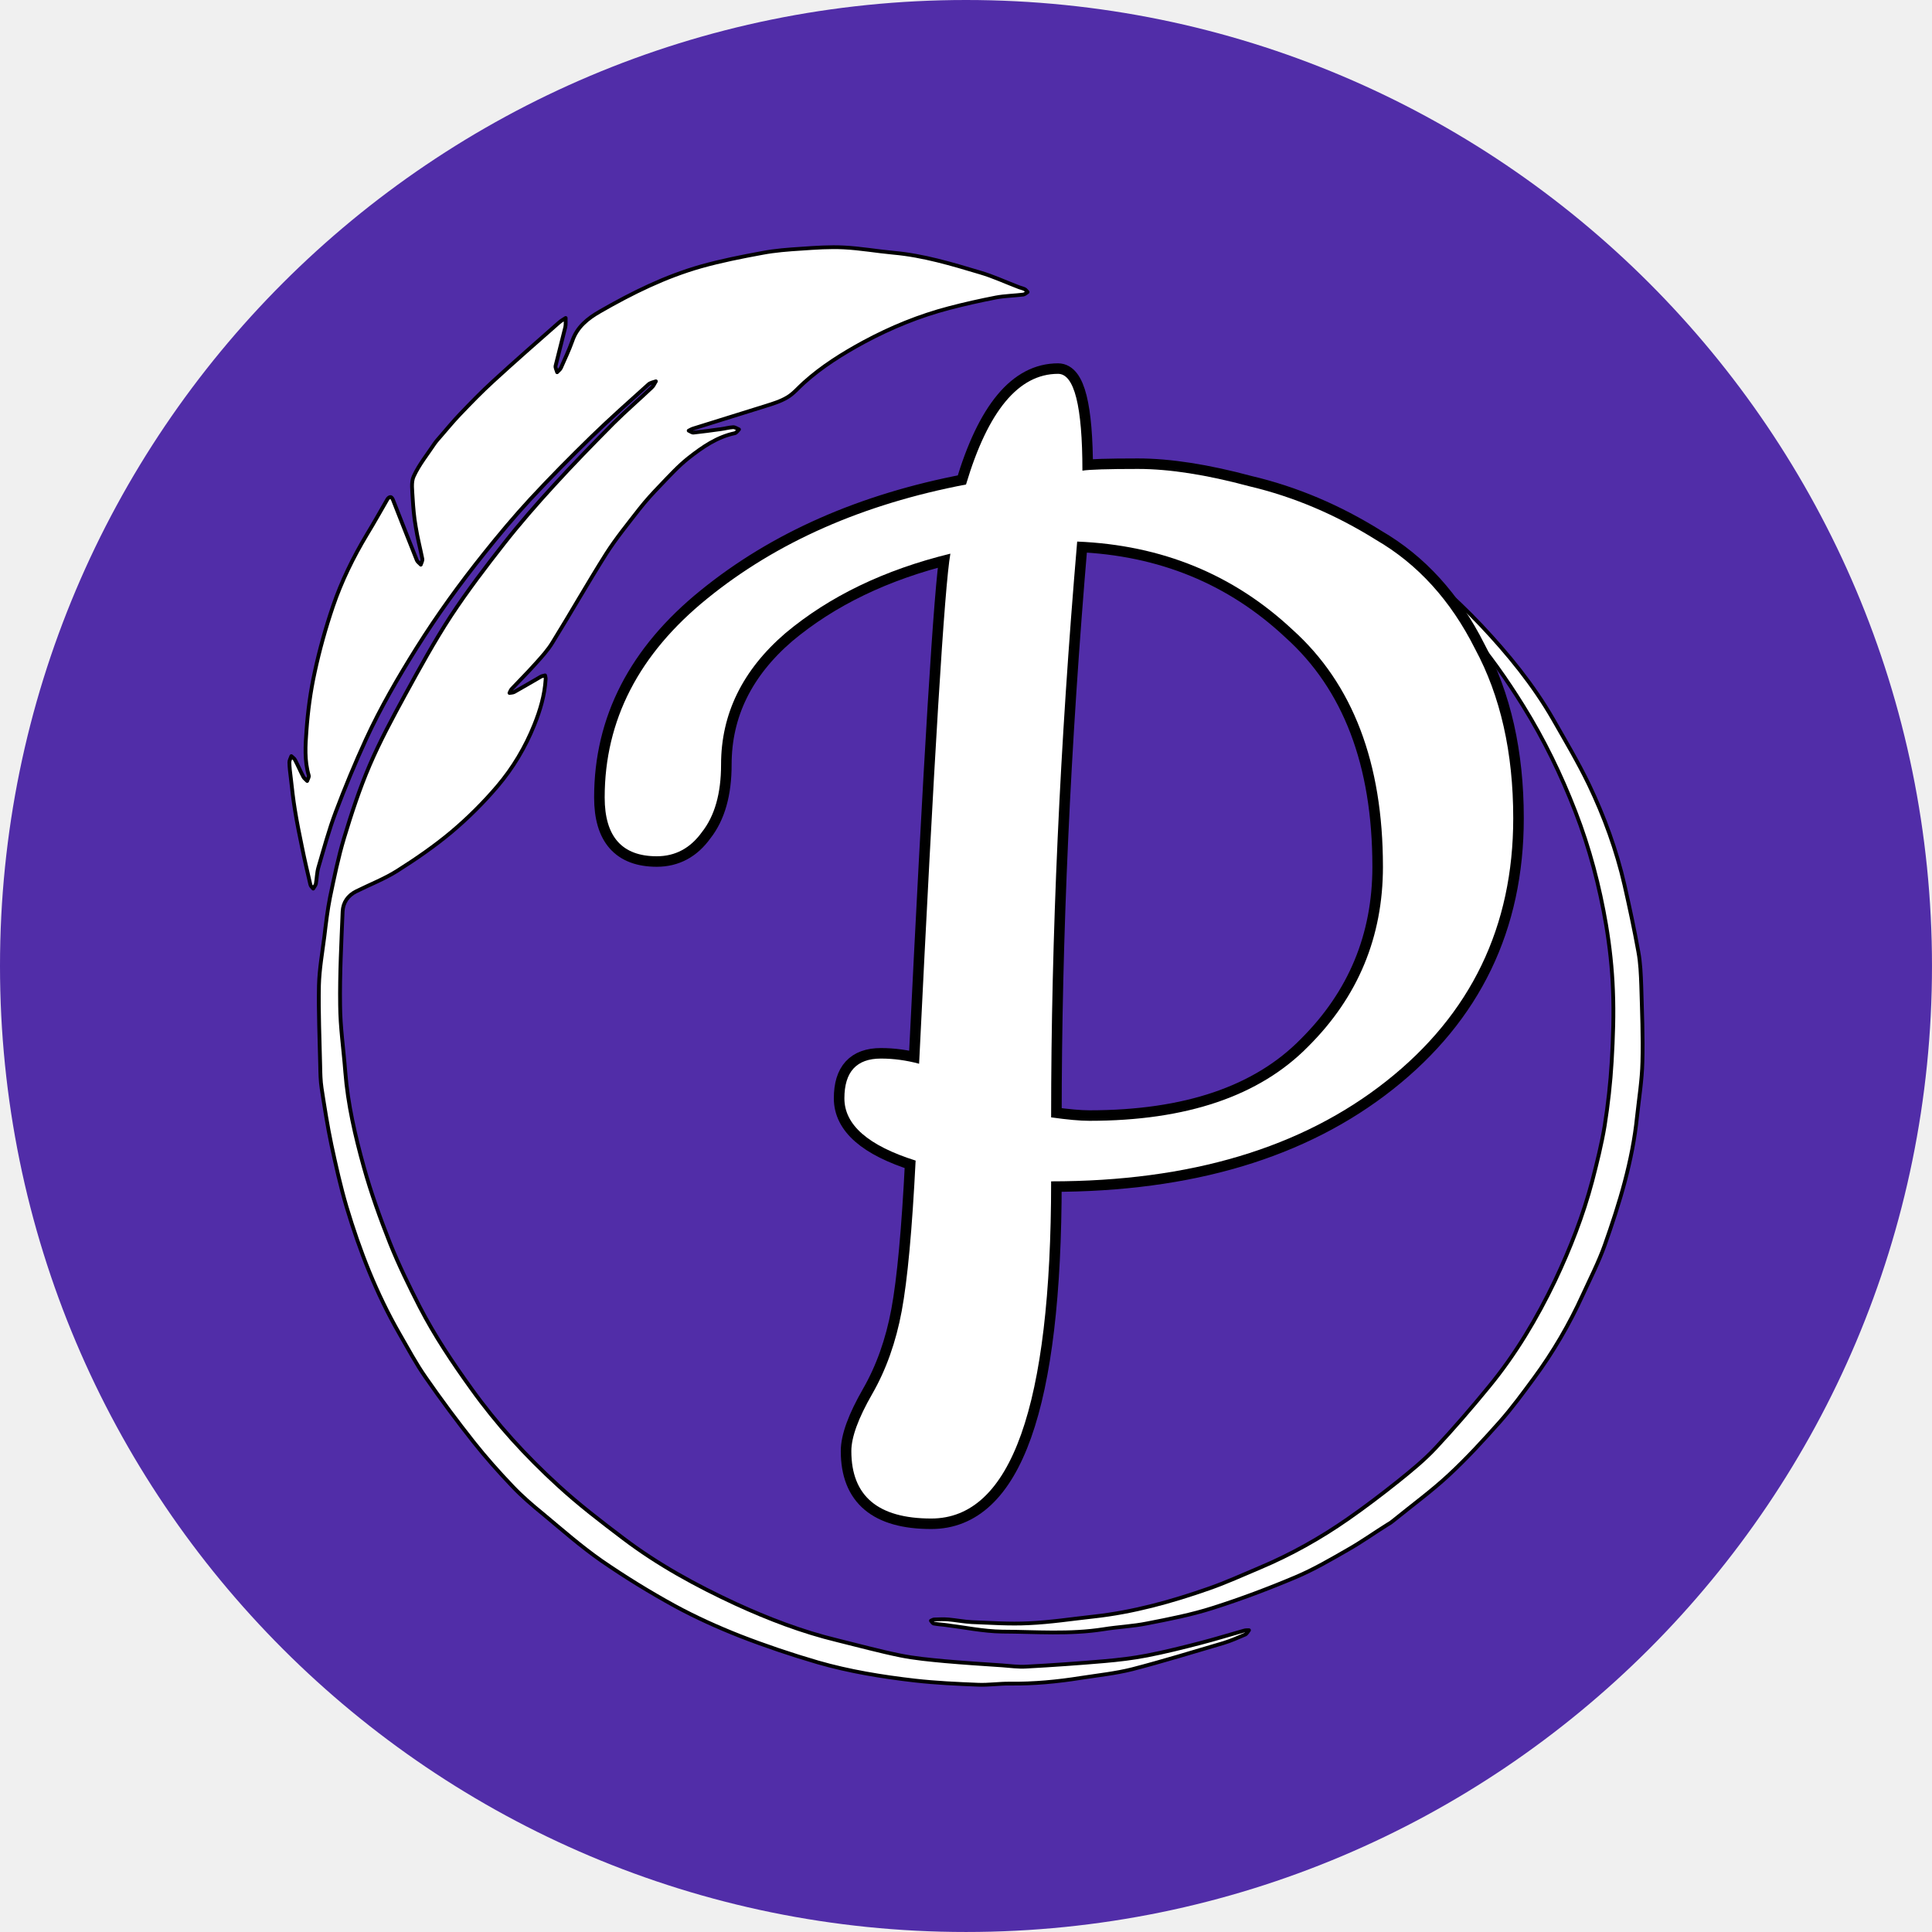
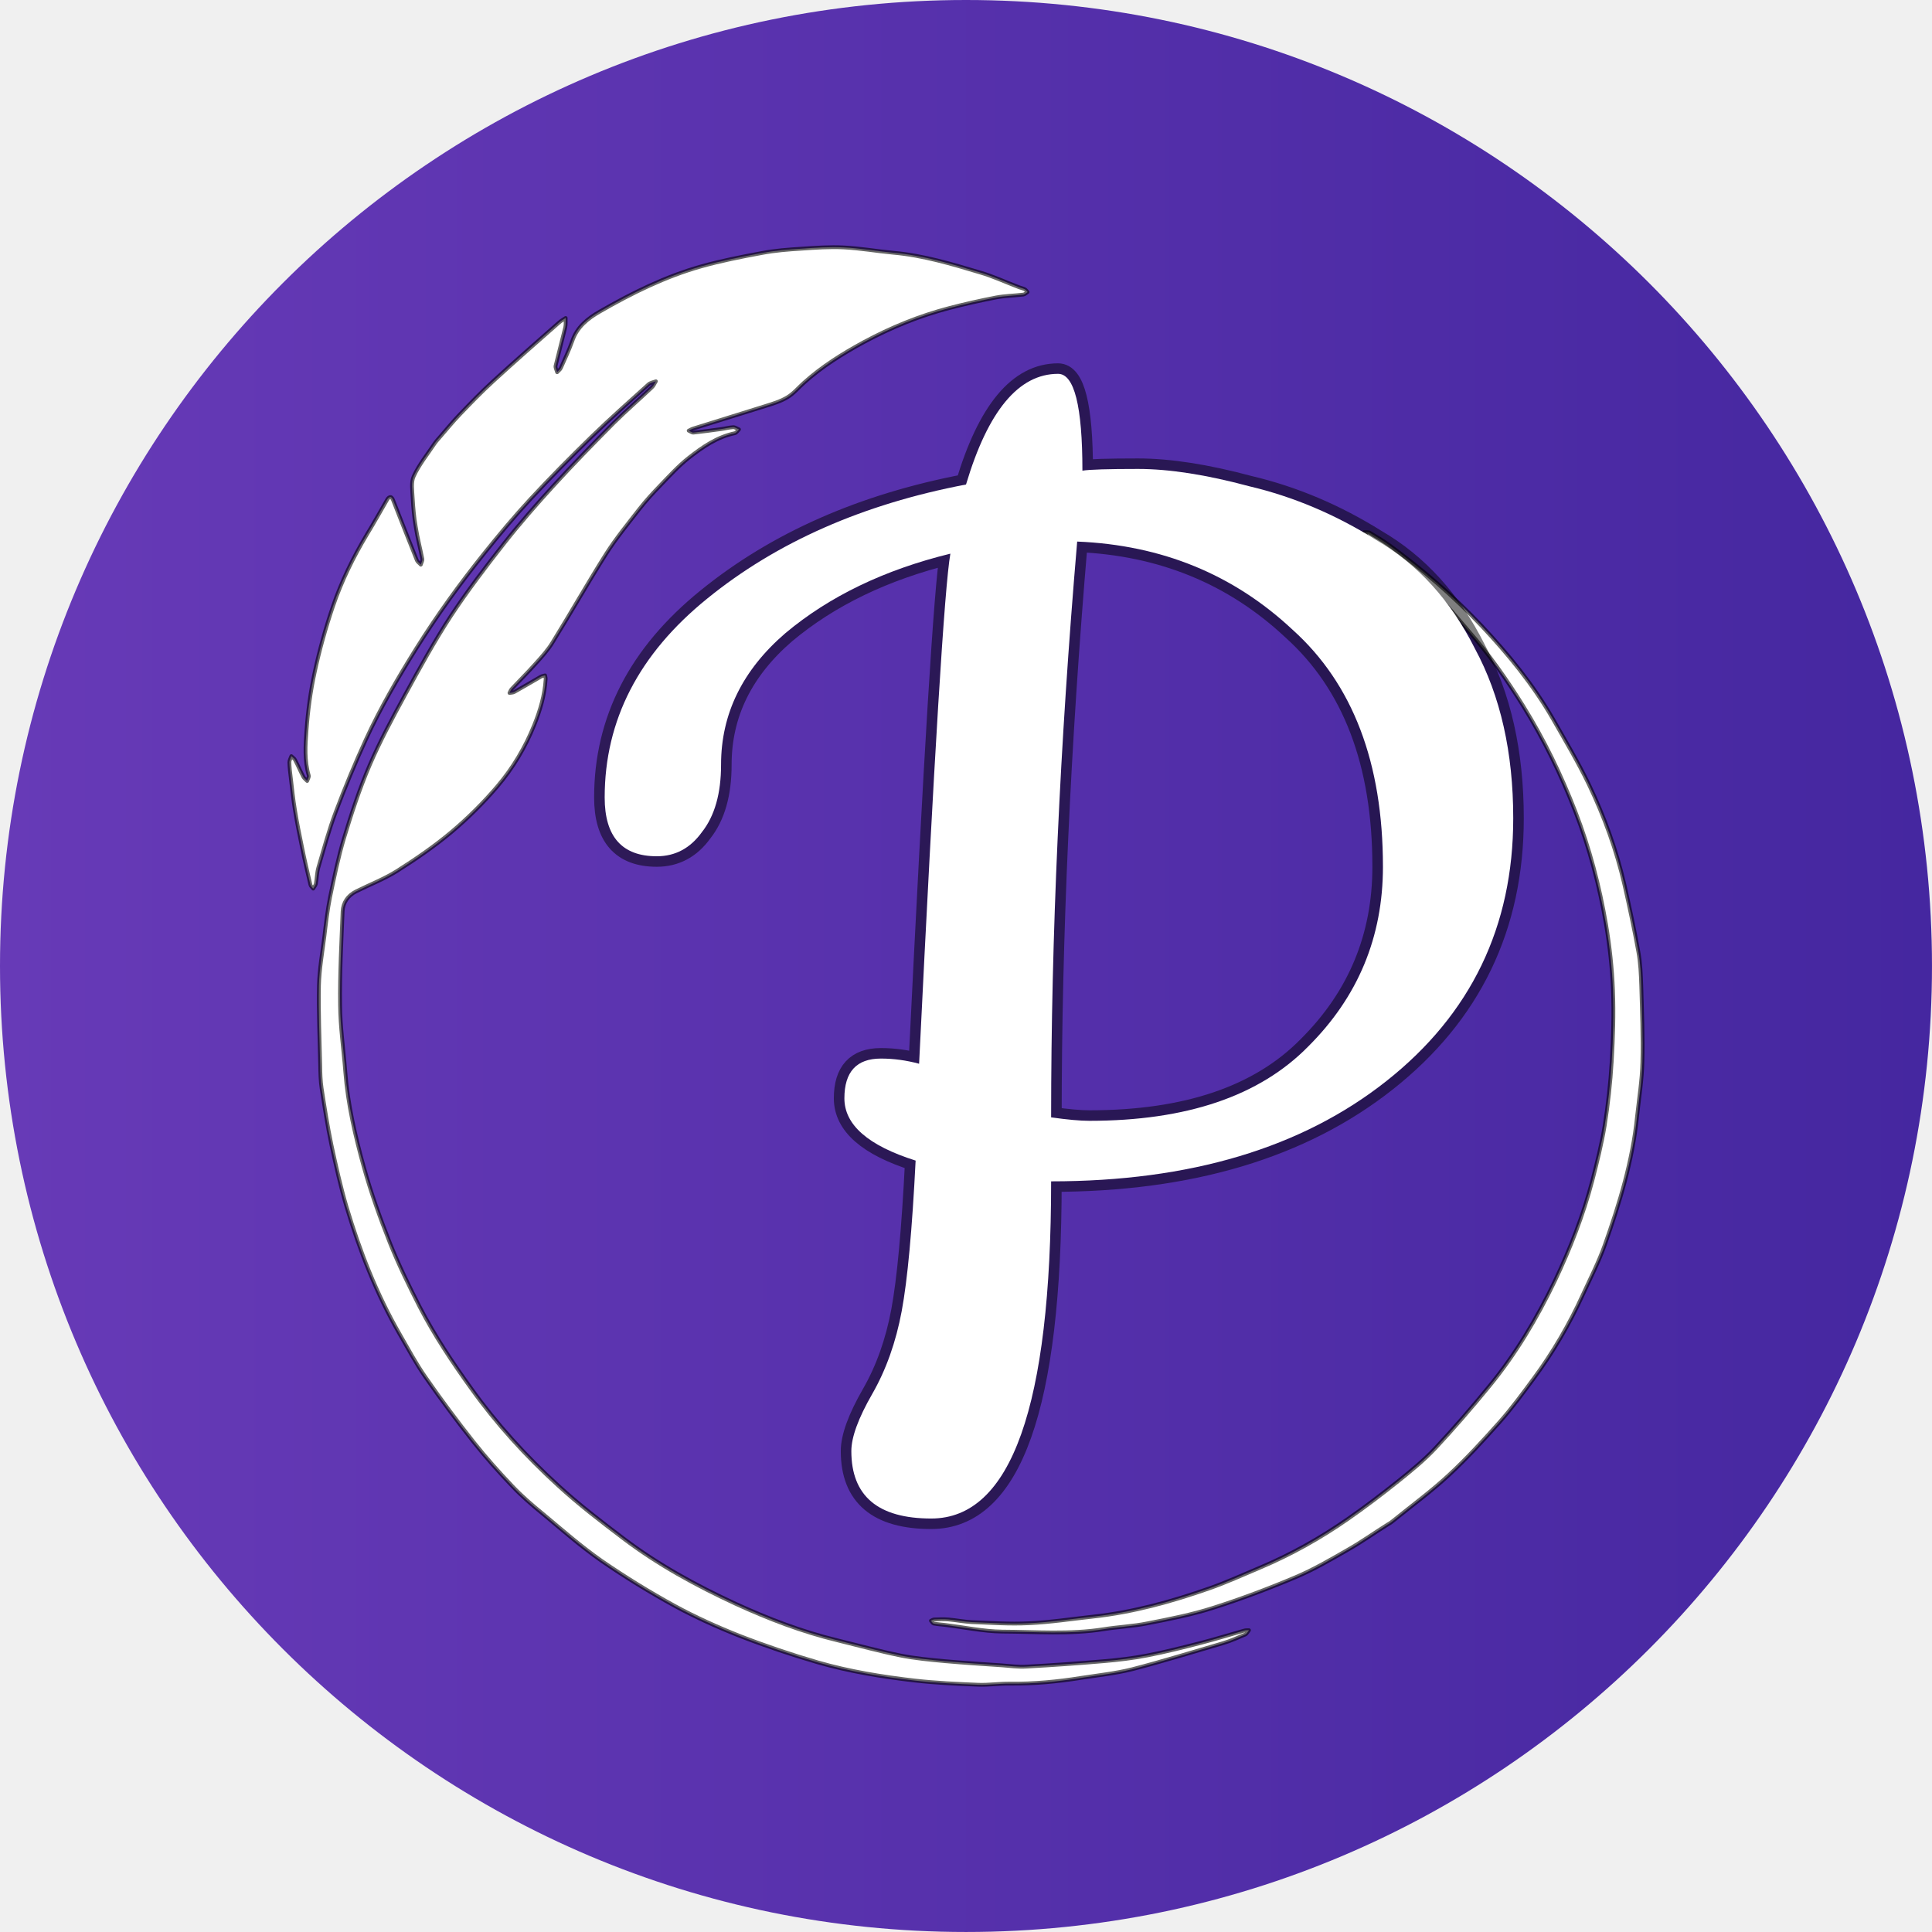
- <svg xmlns="http://www.w3.org/2000/svg" id="svg8" version="1.1" viewBox="0 0 135.467 135.467" height="512" width="512" xml:space="preserve">
+ <svg xmlns="http://www.w3.org/2000/svg" xmlns:xlink="http://www.w3.org/1999/xlink" id="svg8" version="1.1" viewBox="0 0 135.467 135.467" height="512" width="512" xml:space="preserve">
  <defs id="defs2">
+     <linearGradient id="linearGradient891">
+       <stop style="stop-color:#673ab7;stop-opacity:1;" offset="0" id="stop887" />
+       <stop style="stop-color:#4527a0;stop-opacity:1;" offset="1" id="stop889" />
+     </linearGradient>
    <linearGradient id="linearGradient985-6">
      <stop style="stop-color:#ffffff;stop-opacity:1;" offset="0" id="stop981" />
      <stop style="stop-color:#ffffff;stop-opacity:0;" offset="1" id="stop983" />
    </linearGradient>
    <clipPath id="clipPath958" clipPathUnits="userSpaceOnUse">
      <path id="path956" d="M 0,0 H 10 V 10 H 0 Z" />
    </clipPath>
+     <linearGradient xlink:href="#linearGradient891" id="linearGradient893" x1="0" y1="67.733" x2="135.467" y2="67.733" gradientUnits="userSpaceOnUse" />
  </defs>
  <g id="layer1">
-     <circle style="font-variation-settings:normal;opacity:1;vector-effect:none;fill:#512da8;fill-opacity:1;stroke:none;stroke-width:1.336;stroke-linecap:butt;stroke-linejoin:round;stroke-miterlimit:4;stroke-dasharray:none;stroke-dashoffset:0;stroke-opacity:0.5;-inkscape-stroke:none;paint-order:markers stroke fill;stop-color:#000000;stop-opacity:1" id="path984" cx="67.733" cy="67.733" r="67.733" />
+     <circle style="font-variation-settings:normal;opacity:1;vector-effect:none;fill:url(#linearGradient893);fill-opacity:1;stroke:none;stroke-width:1.336;stroke-linecap:butt;stroke-linejoin:round;stroke-miterlimit:4;stroke-dasharray:none;stroke-dashoffset:0;stroke-opacity:0.5;-inkscape-stroke:none;paint-order:markers stroke fill;stop-color:#000000;stop-opacity:1" id="path984" cx="67.733" cy="67.733" r="67.733" />
    <g id="g952" transform="matrix(0.03527778,0,0,-0.04307424,-263.411,4.071027)">
      <g clip-path="url(#clipPath958)" id="g954" />
    </g>
    <g id="g3382" transform="matrix(0.8796399,0,0,0.8755165,8.152386,8.431653)" style="stroke:#000000;stroke-width:0.303;stroke-dasharray:none;stroke-opacity:1">
-       <g style="fill:#ffffff;stroke:#000000;stroke-width:2.71;stroke-linecap:round;stroke-linejoin:round;stroke-dasharray:none;stroke-opacity:1" id="g1404" transform="matrix(0.1116812,0,0,0.1116812,13.79921,10.12932)">
-         <path d="m 108.2,135.6 c 4.6,-5.3 8.8,-10.5 13.4,-15.3 7.8,-8.2 15.6,-16.3 24,-24 15.3,-14.1 31,-27.9 46.6,-41.7 1.5,-1.4 3.3,-2.4 5,-3.5 -0.1,2.2 0.2,4.6 -0.3,6.7 -2.2,9.2 -4.7,18.4 -6.9,27.6 -0.3,1.4 0.7,3 1.1,4.6 0.9,-1.1 2.2,-1.9 2.7,-3.1 2.8,-6.4 5.8,-12.7 8.1,-19.2 3.4,-10.2 11.1,-16.3 19.8,-21.3 23,-13.3 46.6,-25 72.2,-32.3 14.2,-4 28.8,-6.9 43.4,-9.6 9.3,-1.8 18.8,-2.5 28.3,-3.1 10,-0.7 20.1,-1.4 30,-0.9 11.9,0.6 23.6,2.7 35.4,3.8 21.4,1.9 41.8,8.1 62.1,14.2 9.2,2.7 17.9,6.8 26.8,10.2 1.6,0.7 3.3,1 4.8,1.7 0.9,0.4 1.5,1.4 2.2,2.1 -1,0.6 -1.9,1.6 -3,1.8 -6.5,0.8 -13.2,0.9 -19.6,2.1 -11.2,2.2 -22.4,4.7 -33.4,7.6 -21.3,5.6 -41.5,13.9 -60.9,24.4 -15.2,8.3 -29.9,17.5 -42.8,29.2 -3.9,3.5 -7.4,7.8 -11.8,10.4 -4.8,2.9 -10.4,4.6 -15.8,6.3 -17.1,5.4 -34.3,10.7 -51.4,16.1 -1.1,0.3 -2.1,1 -3.2,1.5 1.2,0.5 2.4,1.5 3.4,1.4 6.5,-0.7 13,-1.6 19.5,-2.5 3,-0.4 5.9,-1.2 8.9,-1.4 1.3,0 2.8,1.1 4.1,1.6 -0.9,0.9 -1.8,2.4 -2.9,2.7 -12.8,2.7 -23.2,10 -33.1,17.8 -7.3,5.8 -13.7,12.9 -20.2,19.7 -5.2,5.4 -10.3,11 -14.9,16.9 -8.1,10.5 -16.6,20.9 -23.7,32.1 -13.2,21 -25.3,42.5 -38.3,63.6 -3.3,5.5 -7.7,10.3 -12,15.1 -5.5,6.2 -11.5,12.2 -17.2,18.3 -0.7,0.8 -1,1.9 -1.5,2.8 1.1,-0.2 2.5,-0.2 3.4,-0.7 6.4,-3.6 12.6,-7.3 19,-11 0.9,-0.5 2,-0.6 3,-0.9 0.2,1 0.5,1.9 0.4,2.8 -0.7,11.4 -3.9,22.2 -8.1,32.7 -6.4,16 -15.2,30.9 -26.3,44 -9.9,11.7 -21,22.8 -32.7,32.7 -12.2,10.3 -25.4,19.4 -38.9,28 -9.2,5.8 -19.5,9.8 -29.3,14.7 -5.9,3 -9.3,8 -9.6,14.4 -0.9,22.4 -2.1,44.8 -1.8,67.1 0.1,16 2.5,31.9 3.7,47.9 1.8,23.3 7.1,46.1 13.3,68.5 5.1,18.4 11.6,36.5 18.6,54.3 6.2,15.6 13.6,30.7 21.2,45.7 10.6,20.6 23.4,39.9 36.9,58.7 18.1,25.4 38.9,48.3 61.8,69.3 14.7,13.6 30.7,25.9 46.6,38 24.8,18.9 52,33.8 80.1,46.9 23.4,10.8 47.5,20.1 72.6,26.2 15,3.7 29.9,7.8 45,10.9 10.4,2.1 21.2,3.1 31.8,4.1 13.6,1.2 27.2,2.1 40.8,3 5.8,0.4 11.7,1.3 17.5,0.9 18.5,-1 36.9,-2.3 55.4,-3.9 10.3,-0.9 20.6,-2.1 30.8,-4.1 12.8,-2.5 25.5,-5.7 38.2,-9 10.4,-2.7 20.6,-5.9 30.9,-8.8 1.1,-0.4 2.3,-0.2 3.5,-0.3 -0.9,1.1 -1.6,2.6 -2.7,3.1 -5.1,2.2 -10.2,4.5 -15.5,6.1 -21.7,6.4 -43.3,13.1 -65.2,18.8 -11.9,3 -24.3,4.3 -36.5,6.2 -16.8,2.7 -33.7,4.3 -50.8,4.1 -7.5,-0.1 -15.1,1.1 -22.6,0.8 -15.1,-0.6 -30.2,-1.3 -45.2,-3 -23.3,-2.7 -46.6,-6.5 -69.1,-13 -18.8,-5.5 -37.4,-11.8 -55.6,-18.9 -15.9,-6.3 -31.6,-13.4 -46.6,-21.6 -18,-9.9 -35.6,-20.8 -52.5,-32.5 C 208.1,932 194.6,920.1 181,908.7 173.4,902.5 165.9,896 159.2,888.9 149.6,878.8 140.3,868.3 131.6,857.3 119.8,842.3 108.3,826.8 97.4,811 90.4,801 84.6,790 78.5,779.4 62.1,750.7 50.2,720.1 40.8,688.5 36.5,673.9 33.2,658.9 30,644 c -2.8,-13.4 -4.9,-27 -7,-40.6 -0.8,-5.3 -0.9,-10.7 -1,-16.1 -0.4,-19.2 -1.3,-38.4 -0.9,-57.5 0.3,-11.8 2.4,-23.6 3.9,-35.4 1.1,-9.3 2.2,-18.6 4,-27.8 3,-14.4 5.9,-28.8 10.1,-42.8 5.3,-17.6 11,-35.1 18.2,-52 7.4,-17.3 16.3,-33.9 25.3,-50.5 10.4,-19.1 20.8,-38.2 32.6,-56.4 11.8,-18 24.9,-35.3 38.1,-52.2 11.2,-14.3 23.1,-28 35.3,-41.4 13.9,-15.3 28.3,-30.1 42.8,-44.8 8.8,-8.8 18.3,-17 27.3,-25.6 1.3,-1.1 1.9,-2.9 2.9,-4.4 -1.9,0.7 -4.1,1 -5.4,2.3 -13.6,12.3 -27.4,24.6 -40.5,37.4 -14.9,14.6 -29.5,29.4 -43.6,44.7 -11.5,12.5 -22.4,25.6 -32.9,38.8 -17.4,21.8 -33.6,44.3 -48.4,68 -13.2,21.2 -25.7,42.8 -36.1,65.5 -7.8,17.1 -15,34.5 -21.6,52.1 -4.9,13 -8.5,26.5 -12.4,39.8 -1.1,3.8 -1.1,7.9 -1.8,11.8 -0.3,1.2 -1.3,2.3 -1.9,3.4 -0.7,-0.9 -1.8,-1.8 -2,-2.8 -2.1,-9 -4.2,-18 -6,-27 C 7.2,421.7 5.4,412.9 4,404.1 2.7,396.3 1.9,388.6 1,380.8 0.5,377.1 0.1,373.4 0,369.7 c 0,-1.4 0.9,-2.9 1.4,-4.4 1,1 2.2,1.7 2.7,2.8 2.1,4 3.8,8.1 5.9,12.1 0.6,1.1 1.8,1.9 2.7,2.9 0.4,-1.3 1.5,-2.9 1.1,-4 -3.1,-10.6 -2.4,-21.5 -1.6,-32.1 1,-14.1 2.9,-28.3 5.9,-42 3.4,-15.9 7.8,-31.7 13,-47.1 6.1,-18 14.4,-35.1 24.2,-51.5 5.1,-8.4 9.8,-16.9 14.7,-25.4 0.4,-0.7 1.5,-1.6 2.2,-1.5 0.6,0 1.4,1.1 1.7,1.9 5.7,14.5 11.3,29 17.1,43.5 0.5,1.2 1.9,2 2.8,3.1 0.4,-1.4 1.3,-2.8 1.1,-4.1 -1.5,-7.6 -3.5,-15.2 -4.7,-23 -1.2,-6.8 -1.8,-13.7 -2.2,-20.6 -0.2,-5.3 -1.3,-11.4 0.8,-15.8 3.8,-8.3 9.7,-15.6 14.8,-23.3 1.3,-1.9 2.9,-3.6 4.6,-5.6" fill="#000000" stroke="none" id="path1393" style="fill:#ffffff;stroke:#000000;stroke-width:2.71;stroke-dasharray:none;stroke-opacity:1" />
-         <path d="m 783.9,916.3 c -9.6,6 -18.6,12.5 -28.1,17.9 -12.3,7.1 -24.7,14.4 -37.7,19.9 -19.3,8.2 -38.9,15.6 -58.9,22 -15.2,4.9 -31.1,8 -46.9,11.1 -10.3,2.1 -20.9,2.5 -31.3,4.2 -24,3.8 -48.1,1.8 -72.2,1.7 -13.6,-0.2 -27.2,-3.1 -40.9,-4.8 -2.7,-0.3 -5.4,-0.5 -8.1,-1 -0.7,-0.2 -1.2,-1.3 -1.9,-2 0.8,-0.3 1.6,-0.9 2.3,-0.9 3.4,-0.1 6.8,-0.3 10.2,0 5.6,0.5 11.1,1.6 16.7,1.9 13.5,0.5 27.1,1.5 40.5,0.8 15.6,-0.7 31,-3.1 46.5,-4.8 28.2,-3.1 55.5,-10.7 82.2,-20.1 12.3,-4.3 24.2,-9.8 36.3,-14.9 22.2,-9.4 43.2,-21.2 62.9,-35 12.3,-8.6 24.2,-17.7 35.8,-27 9.3,-7.5 18.6,-15.1 26.7,-23.8 13.2,-14.2 25.9,-29 38.2,-44.1 19,-23.2 34.2,-48.9 47.1,-75.9 10.9,-23.1 20.1,-46.8 26.6,-71.5 3.4,-13.2 6.7,-26.4 8.9,-39.8 2.4,-15.2 4.1,-30.5 5,-45.9 1,-17 1.6,-34.1 0.9,-51.1 -0.6,-15.7 -2.3,-31.4 -4.9,-46.9 -4.7,-27.8 -11.8,-55 -22,-81.4 -10.1,-26.2 -22.3,-51.5 -37.2,-75.6 -11.7,-18.9 -24.3,-37 -39,-53.8 -8,-9.2 -15.6,-19 -24.5,-27.2 -13.4,-12.3 -27.9,-23.5 -41.9,-35.2 -1.9,-1.6 -4,-3.2 -5.9,-5 -0.9,-0.9 -1.5,-2.2 -2.2,-3.4 1.3,0.1 2.9,-0.2 4,0.4 4.7,2.8 9.4,5.6 13.8,8.8 23.6,17.3 45.6,36.3 65.7,57.6 19.4,20.7 37.2,42.6 51.3,67.2 8.8,15.5 17.9,30.9 25.6,46.9 11,23.1 19.7,47.1 25.4,72 3.6,15.9 7,31.8 9.9,47.9 1.5,8.1 1.8,16.4 2.1,24.6 0.5,18.2 1.3,36.4 0.8,54.6 -0.3,13 -2.4,25.9 -3.8,38.9 -3.2,31.9 -12.5,62.3 -23.1,92.4 -4.3,12.1 -10.2,23.7 -15.6,35.5 -9.6,21.2 -21.2,41.2 -35,60 -7.7,10.5 -15.5,21.2 -24.1,31 -11.7,13.2 -23.6,26.3 -36.5,38.3 -12.4,11.6 -26.2,21.7 -39.4,32.5 -1.2,1 -2.5,2 -4.3,3" fill="#000000" stroke="none" id="path1395" style="fill:#ffffff;stroke:#000000;stroke-width:2.71;stroke-dasharray:none;stroke-opacity:1" />
+       <g style="fill:#ffffff;stroke:#000000;stroke-width:2.71;stroke-linecap:round;stroke-linejoin:round;stroke-dasharray:none;stroke-opacity:0.6" id="g1404" transform="matrix(0.1116812,0,0,0.1116812,13.79921,10.12932)">
+         <path d="m 108.2,135.6 c 4.6,-5.3 8.8,-10.5 13.4,-15.3 7.8,-8.2 15.6,-16.3 24,-24 15.3,-14.1 31,-27.9 46.6,-41.7 1.5,-1.4 3.3,-2.4 5,-3.5 -0.1,2.2 0.2,4.6 -0.3,6.7 -2.2,9.2 -4.7,18.4 -6.9,27.6 -0.3,1.4 0.7,3 1.1,4.6 0.9,-1.1 2.2,-1.9 2.7,-3.1 2.8,-6.4 5.8,-12.7 8.1,-19.2 3.4,-10.2 11.1,-16.3 19.8,-21.3 23,-13.3 46.6,-25 72.2,-32.3 14.2,-4 28.8,-6.9 43.4,-9.6 9.3,-1.8 18.8,-2.5 28.3,-3.1 10,-0.7 20.1,-1.4 30,-0.9 11.9,0.6 23.6,2.7 35.4,3.8 21.4,1.9 41.8,8.1 62.1,14.2 9.2,2.7 17.9,6.8 26.8,10.2 1.6,0.7 3.3,1 4.8,1.7 0.9,0.4 1.5,1.4 2.2,2.1 -1,0.6 -1.9,1.6 -3,1.8 -6.5,0.8 -13.2,0.9 -19.6,2.1 -11.2,2.2 -22.4,4.7 -33.4,7.6 -21.3,5.6 -41.5,13.9 -60.9,24.4 -15.2,8.3 -29.9,17.5 -42.8,29.2 -3.9,3.5 -7.4,7.8 -11.8,10.4 -4.8,2.9 -10.4,4.6 -15.8,6.3 -17.1,5.4 -34.3,10.7 -51.4,16.1 -1.1,0.3 -2.1,1 -3.2,1.5 1.2,0.5 2.4,1.5 3.4,1.4 6.5,-0.7 13,-1.6 19.5,-2.5 3,-0.4 5.9,-1.2 8.9,-1.4 1.3,0 2.8,1.1 4.1,1.6 -0.9,0.9 -1.8,2.4 -2.9,2.7 -12.8,2.7 -23.2,10 -33.1,17.8 -7.3,5.8 -13.7,12.9 -20.2,19.7 -5.2,5.4 -10.3,11 -14.9,16.9 -8.1,10.5 -16.6,20.9 -23.7,32.1 -13.2,21 -25.3,42.5 -38.3,63.6 -3.3,5.5 -7.7,10.3 -12,15.1 -5.5,6.2 -11.5,12.2 -17.2,18.3 -0.7,0.8 -1,1.9 -1.5,2.8 1.1,-0.2 2.5,-0.2 3.4,-0.7 6.4,-3.6 12.6,-7.3 19,-11 0.9,-0.5 2,-0.6 3,-0.9 0.2,1 0.5,1.9 0.4,2.8 -0.7,11.4 -3.9,22.2 -8.1,32.7 -6.4,16 -15.2,30.9 -26.3,44 -9.9,11.7 -21,22.8 -32.7,32.7 -12.2,10.3 -25.4,19.4 -38.9,28 -9.2,5.8 -19.5,9.8 -29.3,14.7 -5.9,3 -9.3,8 -9.6,14.4 -0.9,22.4 -2.1,44.8 -1.8,67.1 0.1,16 2.5,31.9 3.7,47.9 1.8,23.3 7.1,46.1 13.3,68.5 5.1,18.4 11.6,36.5 18.6,54.3 6.2,15.6 13.6,30.7 21.2,45.7 10.6,20.6 23.4,39.9 36.9,58.7 18.1,25.4 38.9,48.3 61.8,69.3 14.7,13.6 30.7,25.9 46.6,38 24.8,18.9 52,33.8 80.1,46.9 23.4,10.8 47.5,20.1 72.6,26.2 15,3.7 29.9,7.8 45,10.9 10.4,2.1 21.2,3.1 31.8,4.1 13.6,1.2 27.2,2.1 40.8,3 5.8,0.4 11.7,1.3 17.5,0.9 18.5,-1 36.9,-2.3 55.4,-3.9 10.3,-0.9 20.6,-2.1 30.8,-4.1 12.8,-2.5 25.5,-5.7 38.2,-9 10.4,-2.7 20.6,-5.9 30.9,-8.8 1.1,-0.4 2.3,-0.2 3.5,-0.3 -0.9,1.1 -1.6,2.6 -2.7,3.1 -5.1,2.2 -10.2,4.5 -15.5,6.1 -21.7,6.4 -43.3,13.1 -65.2,18.8 -11.9,3 -24.3,4.3 -36.5,6.2 -16.8,2.7 -33.7,4.3 -50.8,4.1 -7.5,-0.1 -15.1,1.1 -22.6,0.8 -15.1,-0.6 -30.2,-1.3 -45.2,-3 -23.3,-2.7 -46.6,-6.5 -69.1,-13 -18.8,-5.5 -37.4,-11.8 -55.6,-18.9 -15.9,-6.3 -31.6,-13.4 -46.6,-21.6 -18,-9.9 -35.6,-20.8 -52.5,-32.5 C 208.1,932 194.6,920.1 181,908.7 173.4,902.5 165.9,896 159.2,888.9 149.6,878.8 140.3,868.3 131.6,857.3 119.8,842.3 108.3,826.8 97.4,811 90.4,801 84.6,790 78.5,779.4 62.1,750.7 50.2,720.1 40.8,688.5 36.5,673.9 33.2,658.9 30,644 c -2.8,-13.4 -4.9,-27 -7,-40.6 -0.8,-5.3 -0.9,-10.7 -1,-16.1 -0.4,-19.2 -1.3,-38.4 -0.9,-57.5 0.3,-11.8 2.4,-23.6 3.9,-35.4 1.1,-9.3 2.2,-18.6 4,-27.8 3,-14.4 5.9,-28.8 10.1,-42.8 5.3,-17.6 11,-35.1 18.2,-52 7.4,-17.3 16.3,-33.9 25.3,-50.5 10.4,-19.1 20.8,-38.2 32.6,-56.4 11.8,-18 24.9,-35.3 38.1,-52.2 11.2,-14.3 23.1,-28 35.3,-41.4 13.9,-15.3 28.3,-30.1 42.8,-44.8 8.8,-8.8 18.3,-17 27.3,-25.6 1.3,-1.1 1.9,-2.9 2.9,-4.4 -1.9,0.7 -4.1,1 -5.4,2.3 -13.6,12.3 -27.4,24.6 -40.5,37.4 -14.9,14.6 -29.5,29.4 -43.6,44.7 -11.5,12.5 -22.4,25.6 -32.9,38.8 -17.4,21.8 -33.6,44.3 -48.4,68 -13.2,21.2 -25.7,42.8 -36.1,65.5 -7.8,17.1 -15,34.5 -21.6,52.1 -4.9,13 -8.5,26.5 -12.4,39.8 -1.1,3.8 -1.1,7.9 -1.8,11.8 -0.3,1.2 -1.3,2.3 -1.9,3.4 -0.7,-0.9 -1.8,-1.8 -2,-2.8 -2.1,-9 -4.2,-18 -6,-27 C 7.2,421.7 5.4,412.9 4,404.1 2.7,396.3 1.9,388.6 1,380.8 0.5,377.1 0.1,373.4 0,369.7 c 0,-1.4 0.9,-2.9 1.4,-4.4 1,1 2.2,1.7 2.7,2.8 2.1,4 3.8,8.1 5.9,12.1 0.6,1.1 1.8,1.9 2.7,2.9 0.4,-1.3 1.5,-2.9 1.1,-4 -3.1,-10.6 -2.4,-21.5 -1.6,-32.1 1,-14.1 2.9,-28.3 5.9,-42 3.4,-15.9 7.8,-31.7 13,-47.1 6.1,-18 14.4,-35.1 24.2,-51.5 5.1,-8.4 9.8,-16.9 14.7,-25.4 0.4,-0.7 1.5,-1.6 2.2,-1.5 0.6,0 1.4,1.1 1.7,1.9 5.7,14.5 11.3,29 17.1,43.5 0.5,1.2 1.9,2 2.8,3.1 0.4,-1.4 1.3,-2.8 1.1,-4.1 -1.5,-7.6 -3.5,-15.2 -4.7,-23 -1.2,-6.8 -1.8,-13.7 -2.2,-20.6 -0.2,-5.3 -1.3,-11.4 0.8,-15.8 3.8,-8.3 9.7,-15.6 14.8,-23.3 1.3,-1.9 2.9,-3.6 4.6,-5.6" fill="#000000" stroke="none" id="path1393" style="fill:#ffffff;stroke:#000000;stroke-width:2.71;stroke-dasharray:none;stroke-opacity:0.6" />
+         <path d="m 783.9,916.3 c -9.6,6 -18.6,12.5 -28.1,17.9 -12.3,7.1 -24.7,14.4 -37.7,19.9 -19.3,8.2 -38.9,15.6 -58.9,22 -15.2,4.9 -31.1,8 -46.9,11.1 -10.3,2.1 -20.9,2.5 -31.3,4.2 -24,3.8 -48.1,1.8 -72.2,1.7 -13.6,-0.2 -27.2,-3.1 -40.9,-4.8 -2.7,-0.3 -5.4,-0.5 -8.1,-1 -0.7,-0.2 -1.2,-1.3 -1.9,-2 0.8,-0.3 1.6,-0.9 2.3,-0.9 3.4,-0.1 6.8,-0.3 10.2,0 5.6,0.5 11.1,1.6 16.7,1.9 13.5,0.5 27.1,1.5 40.5,0.8 15.6,-0.7 31,-3.1 46.5,-4.8 28.2,-3.1 55.5,-10.7 82.2,-20.1 12.3,-4.3 24.2,-9.8 36.3,-14.9 22.2,-9.4 43.2,-21.2 62.9,-35 12.3,-8.6 24.2,-17.7 35.8,-27 9.3,-7.5 18.6,-15.1 26.7,-23.8 13.2,-14.2 25.9,-29 38.2,-44.1 19,-23.2 34.2,-48.9 47.1,-75.9 10.9,-23.1 20.1,-46.8 26.6,-71.5 3.4,-13.2 6.7,-26.4 8.9,-39.8 2.4,-15.2 4.1,-30.5 5,-45.9 1,-17 1.6,-34.1 0.9,-51.1 -0.6,-15.7 -2.3,-31.4 -4.9,-46.9 -4.7,-27.8 -11.8,-55 -22,-81.4 -10.1,-26.2 -22.3,-51.5 -37.2,-75.6 -11.7,-18.9 -24.3,-37 -39,-53.8 -8,-9.2 -15.6,-19 -24.5,-27.2 -13.4,-12.3 -27.9,-23.5 -41.9,-35.2 -1.9,-1.6 -4,-3.2 -5.9,-5 -0.9,-0.9 -1.5,-2.2 -2.2,-3.4 1.3,0.1 2.9,-0.2 4,0.4 4.7,2.8 9.4,5.6 13.8,8.8 23.6,17.3 45.6,36.3 65.7,57.6 19.4,20.7 37.2,42.6 51.3,67.2 8.8,15.5 17.9,30.9 25.6,46.9 11,23.1 19.7,47.1 25.4,72 3.6,15.9 7,31.8 9.9,47.9 1.5,8.1 1.8,16.4 2.1,24.6 0.5,18.2 1.3,36.4 0.8,54.6 -0.3,13 -2.4,25.9 -3.8,38.9 -3.2,31.9 -12.5,62.3 -23.1,92.4 -4.3,12.1 -10.2,23.7 -15.6,35.5 -9.6,21.2 -21.2,41.2 -35,60 -7.7,10.5 -15.5,21.2 -24.1,31 -11.7,13.2 -23.6,26.3 -36.5,38.3 -12.4,11.6 -26.2,21.7 -39.4,32.5 -1.2,1 -2.5,2 -4.3,3" fill="#000000" stroke="none" id="path1395" style="fill:#ffffff;stroke:#000000;stroke-width:2.71;stroke-dasharray:none;stroke-opacity:0.6" />
      </g>
-       <g aria-label="P" id="text1823-56" style="font-weight:bold;font-size:138.478px;font-family:Mallanna;-inkscape-font-specification:'Mallanna Bold';text-align:justify;fill:#ffffff;stroke:#000000;stroke-width:1.683;stroke-linejoin:round;stroke-dasharray:none;stroke-opacity:1;paint-order:markers stroke fill;stop-color:#000000">
-         <path d="m 77.011,28.064 q 0.831,-0.138 4.431,-0.138 3.739,0 8.863,1.385 5.262,1.246 10.109,4.293 4.985,2.908 7.893,8.724 3.047,5.678 3.047,13.571 0,13.017 -10.109,21.049 -10.109,8.032 -26.726,8.032 0,27.003 -9.555,27.003 -6.37,0 -6.37,-5.401 0,-1.662 1.662,-4.57 1.662,-2.908 2.354,-6.647 0.692,-3.739 1.108,-12.048 -5.678,-1.8 -5.678,-4.985 0,-3.185 2.908,-3.185 1.523,0 3.047,0.415 1.8,-36.974 2.493,-40.851 -7.893,1.939 -13.155,6.37 -5.124,4.431 -5.124,10.524 0,3.462 -1.523,5.401 -1.385,1.939 -3.6,1.939 -4.154,0 -4.154,-4.708 0,-9.278 8.17,-15.925 8.309,-6.785 20.633,-9.14 2.631,-8.863 7.339,-8.863 1.939,0 1.939,7.755 z m 23.957,31.711 q 0,-12.463 -7.201,-18.971 -7.062,-6.647 -17.171,-7.062 -2.077,24.511 -2.077,46.113 1.939,0.277 3.047,0.277 11.632,0 17.448,-5.955 5.955,-5.955 5.955,-14.402 z" style="font-family:Cookie;-inkscape-font-specification:'Cookie Bold';stroke:#000000;stroke-width:1.683;stroke-dasharray:none;stroke-opacity:1" id="path306" />
+       <g aria-label="P" id="text1823-56" style="font-weight:bold;font-size:138.478px;font-family:Mallanna;-inkscape-font-specification:'Mallanna Bold';text-align:justify;fill:#ffffff;stroke:#000000;stroke-width:1.683;stroke-linejoin:round;stroke-dasharray:none;stroke-opacity:0.5;paint-order:markers stroke fill;stop-color:#000000">
+         <path d="m 77.011,28.064 q 0.831,-0.138 4.431,-0.138 3.739,0 8.863,1.385 5.262,1.246 10.109,4.293 4.985,2.908 7.893,8.724 3.047,5.678 3.047,13.571 0,13.017 -10.109,21.049 -10.109,8.032 -26.726,8.032 0,27.003 -9.555,27.003 -6.37,0 -6.37,-5.401 0,-1.662 1.662,-4.57 1.662,-2.908 2.354,-6.647 0.692,-3.739 1.108,-12.048 -5.678,-1.8 -5.678,-4.985 0,-3.185 2.908,-3.185 1.523,0 3.047,0.415 1.8,-36.974 2.493,-40.851 -7.893,1.939 -13.155,6.37 -5.124,4.431 -5.124,10.524 0,3.462 -1.523,5.401 -1.385,1.939 -3.6,1.939 -4.154,0 -4.154,-4.708 0,-9.278 8.17,-15.925 8.309,-6.785 20.633,-9.14 2.631,-8.863 7.339,-8.863 1.939,0 1.939,7.755 z m 23.957,31.711 q 0,-12.463 -7.201,-18.971 -7.062,-6.647 -17.171,-7.062 -2.077,24.511 -2.077,46.113 1.939,0.277 3.047,0.277 11.632,0 17.448,-5.955 5.955,-5.955 5.955,-14.402 z" style="font-family:Cookie;-inkscape-font-specification:'Cookie Bold';stroke:#000000;stroke-width:1.683;stroke-dasharray:none;stroke-opacity:0.5" id="path306" />
      </g>
    </g>
  </g>
</svg>
